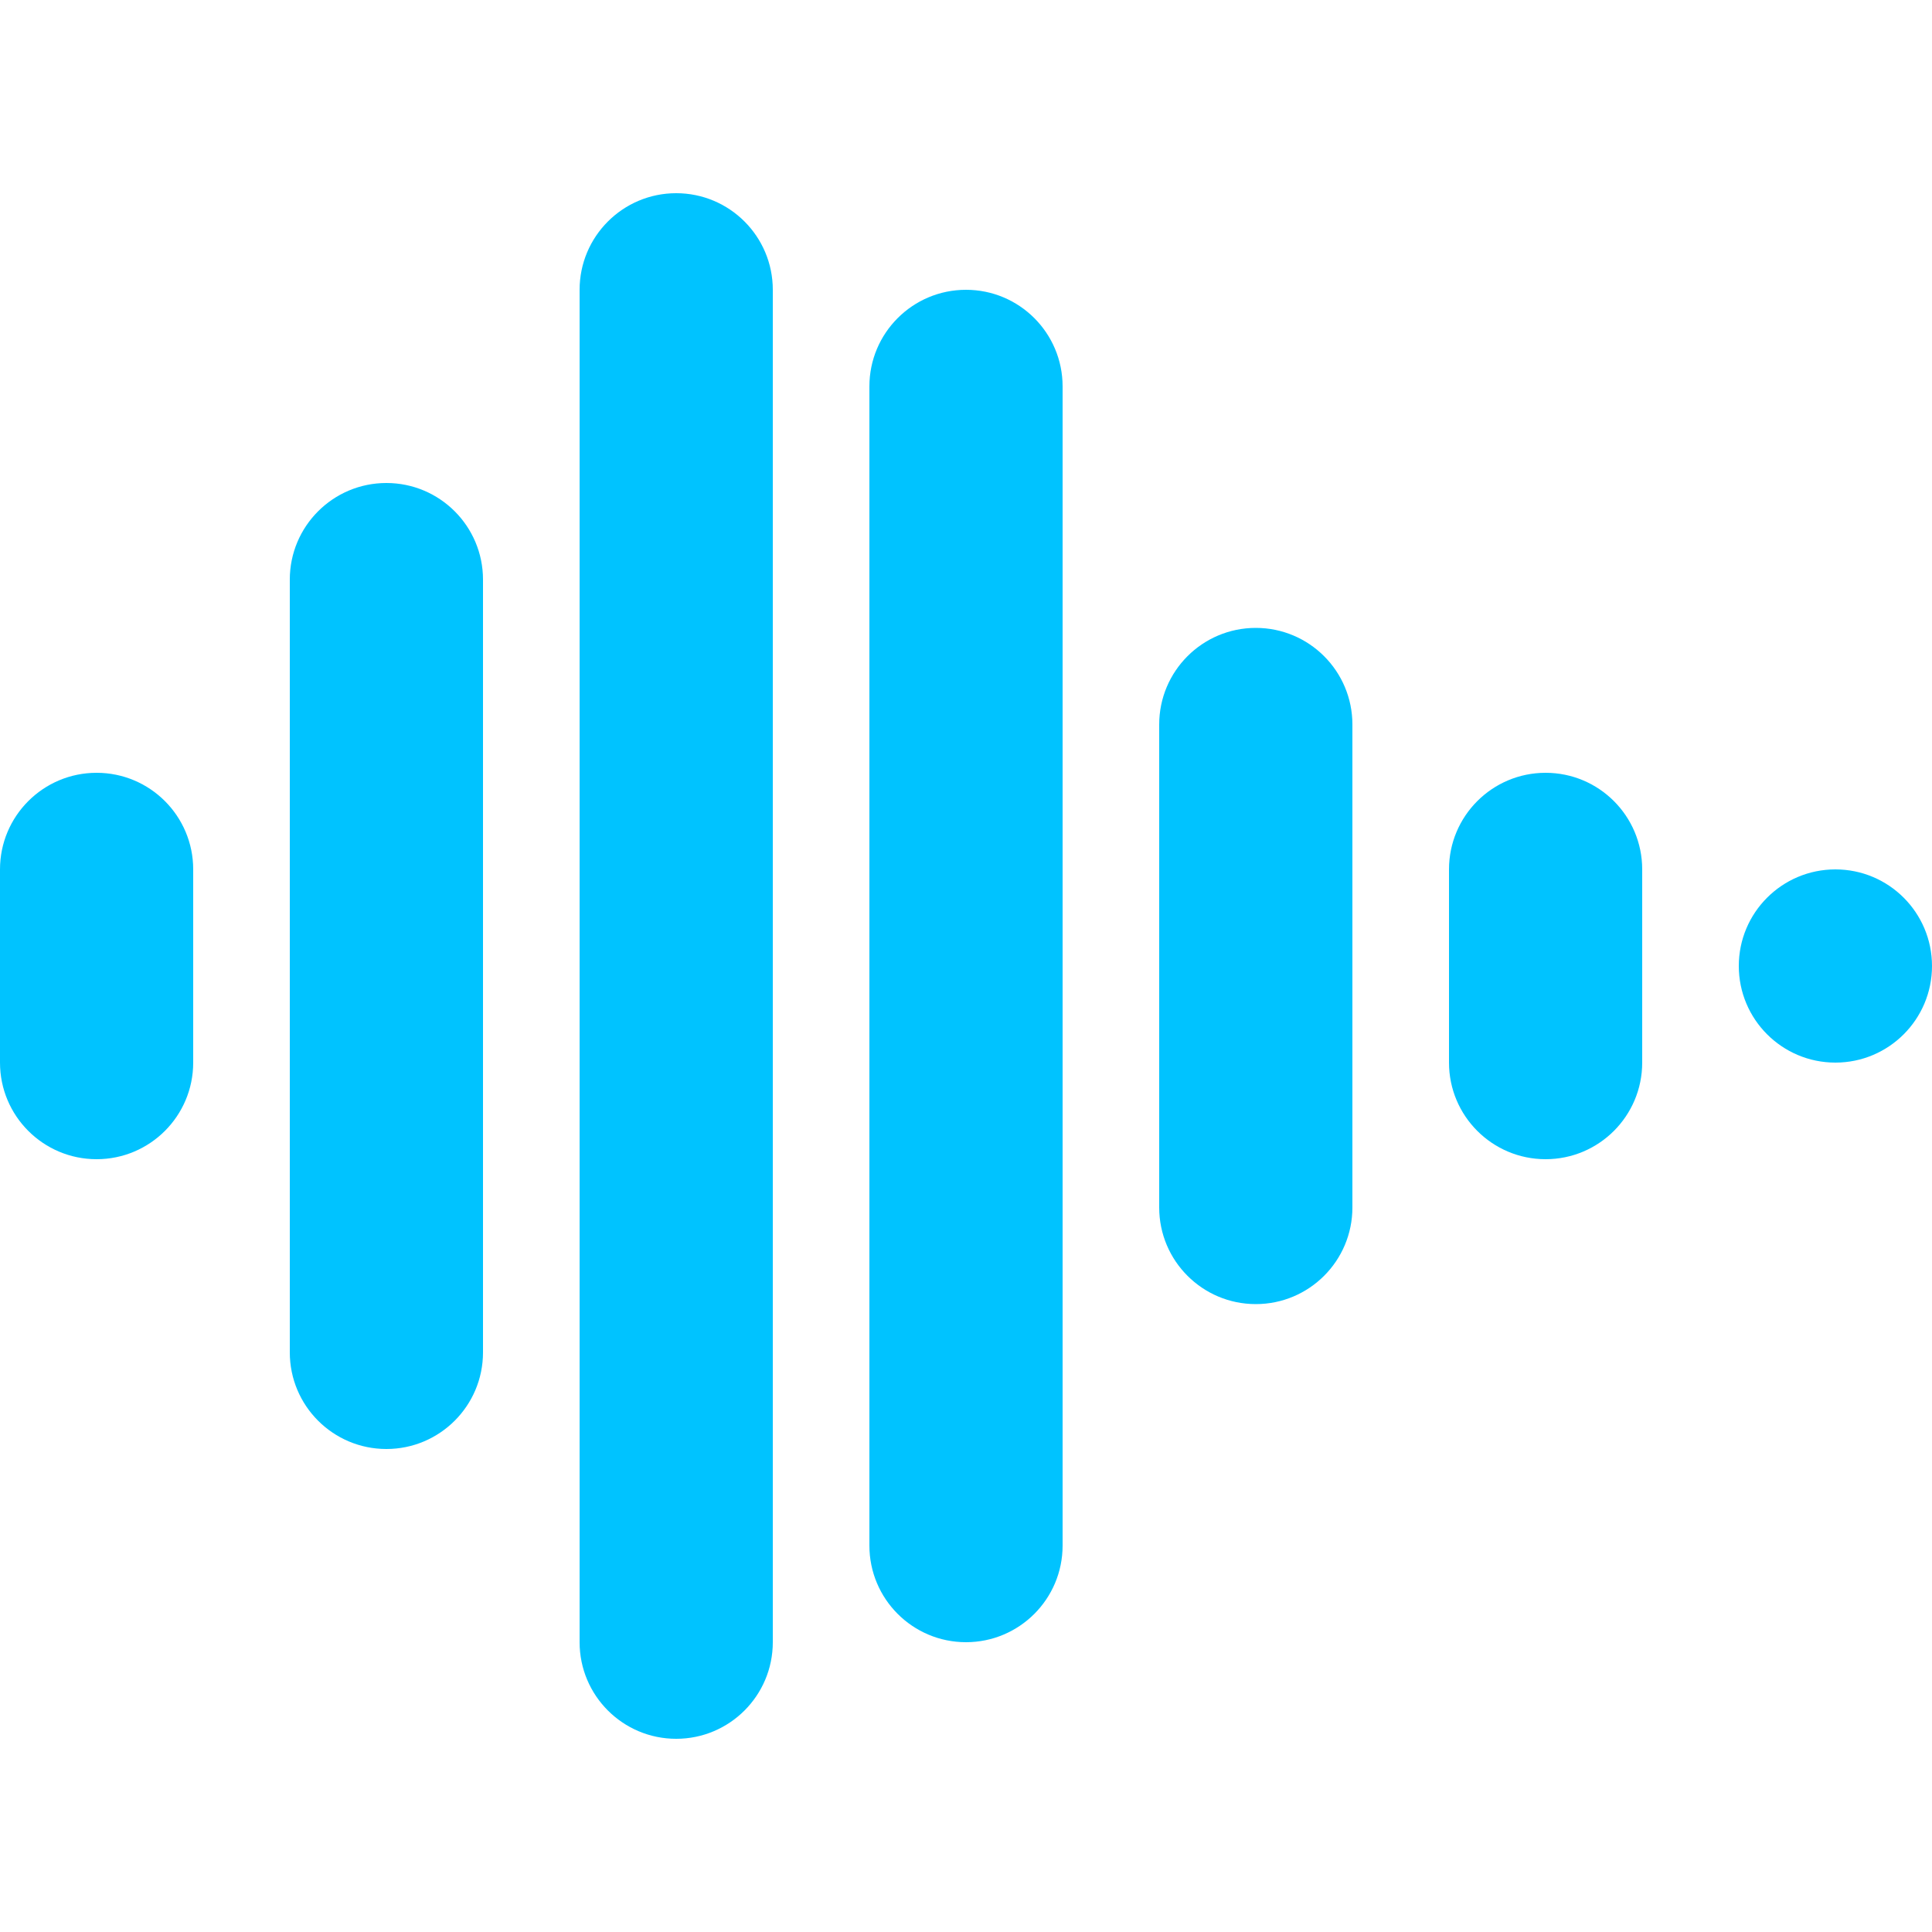
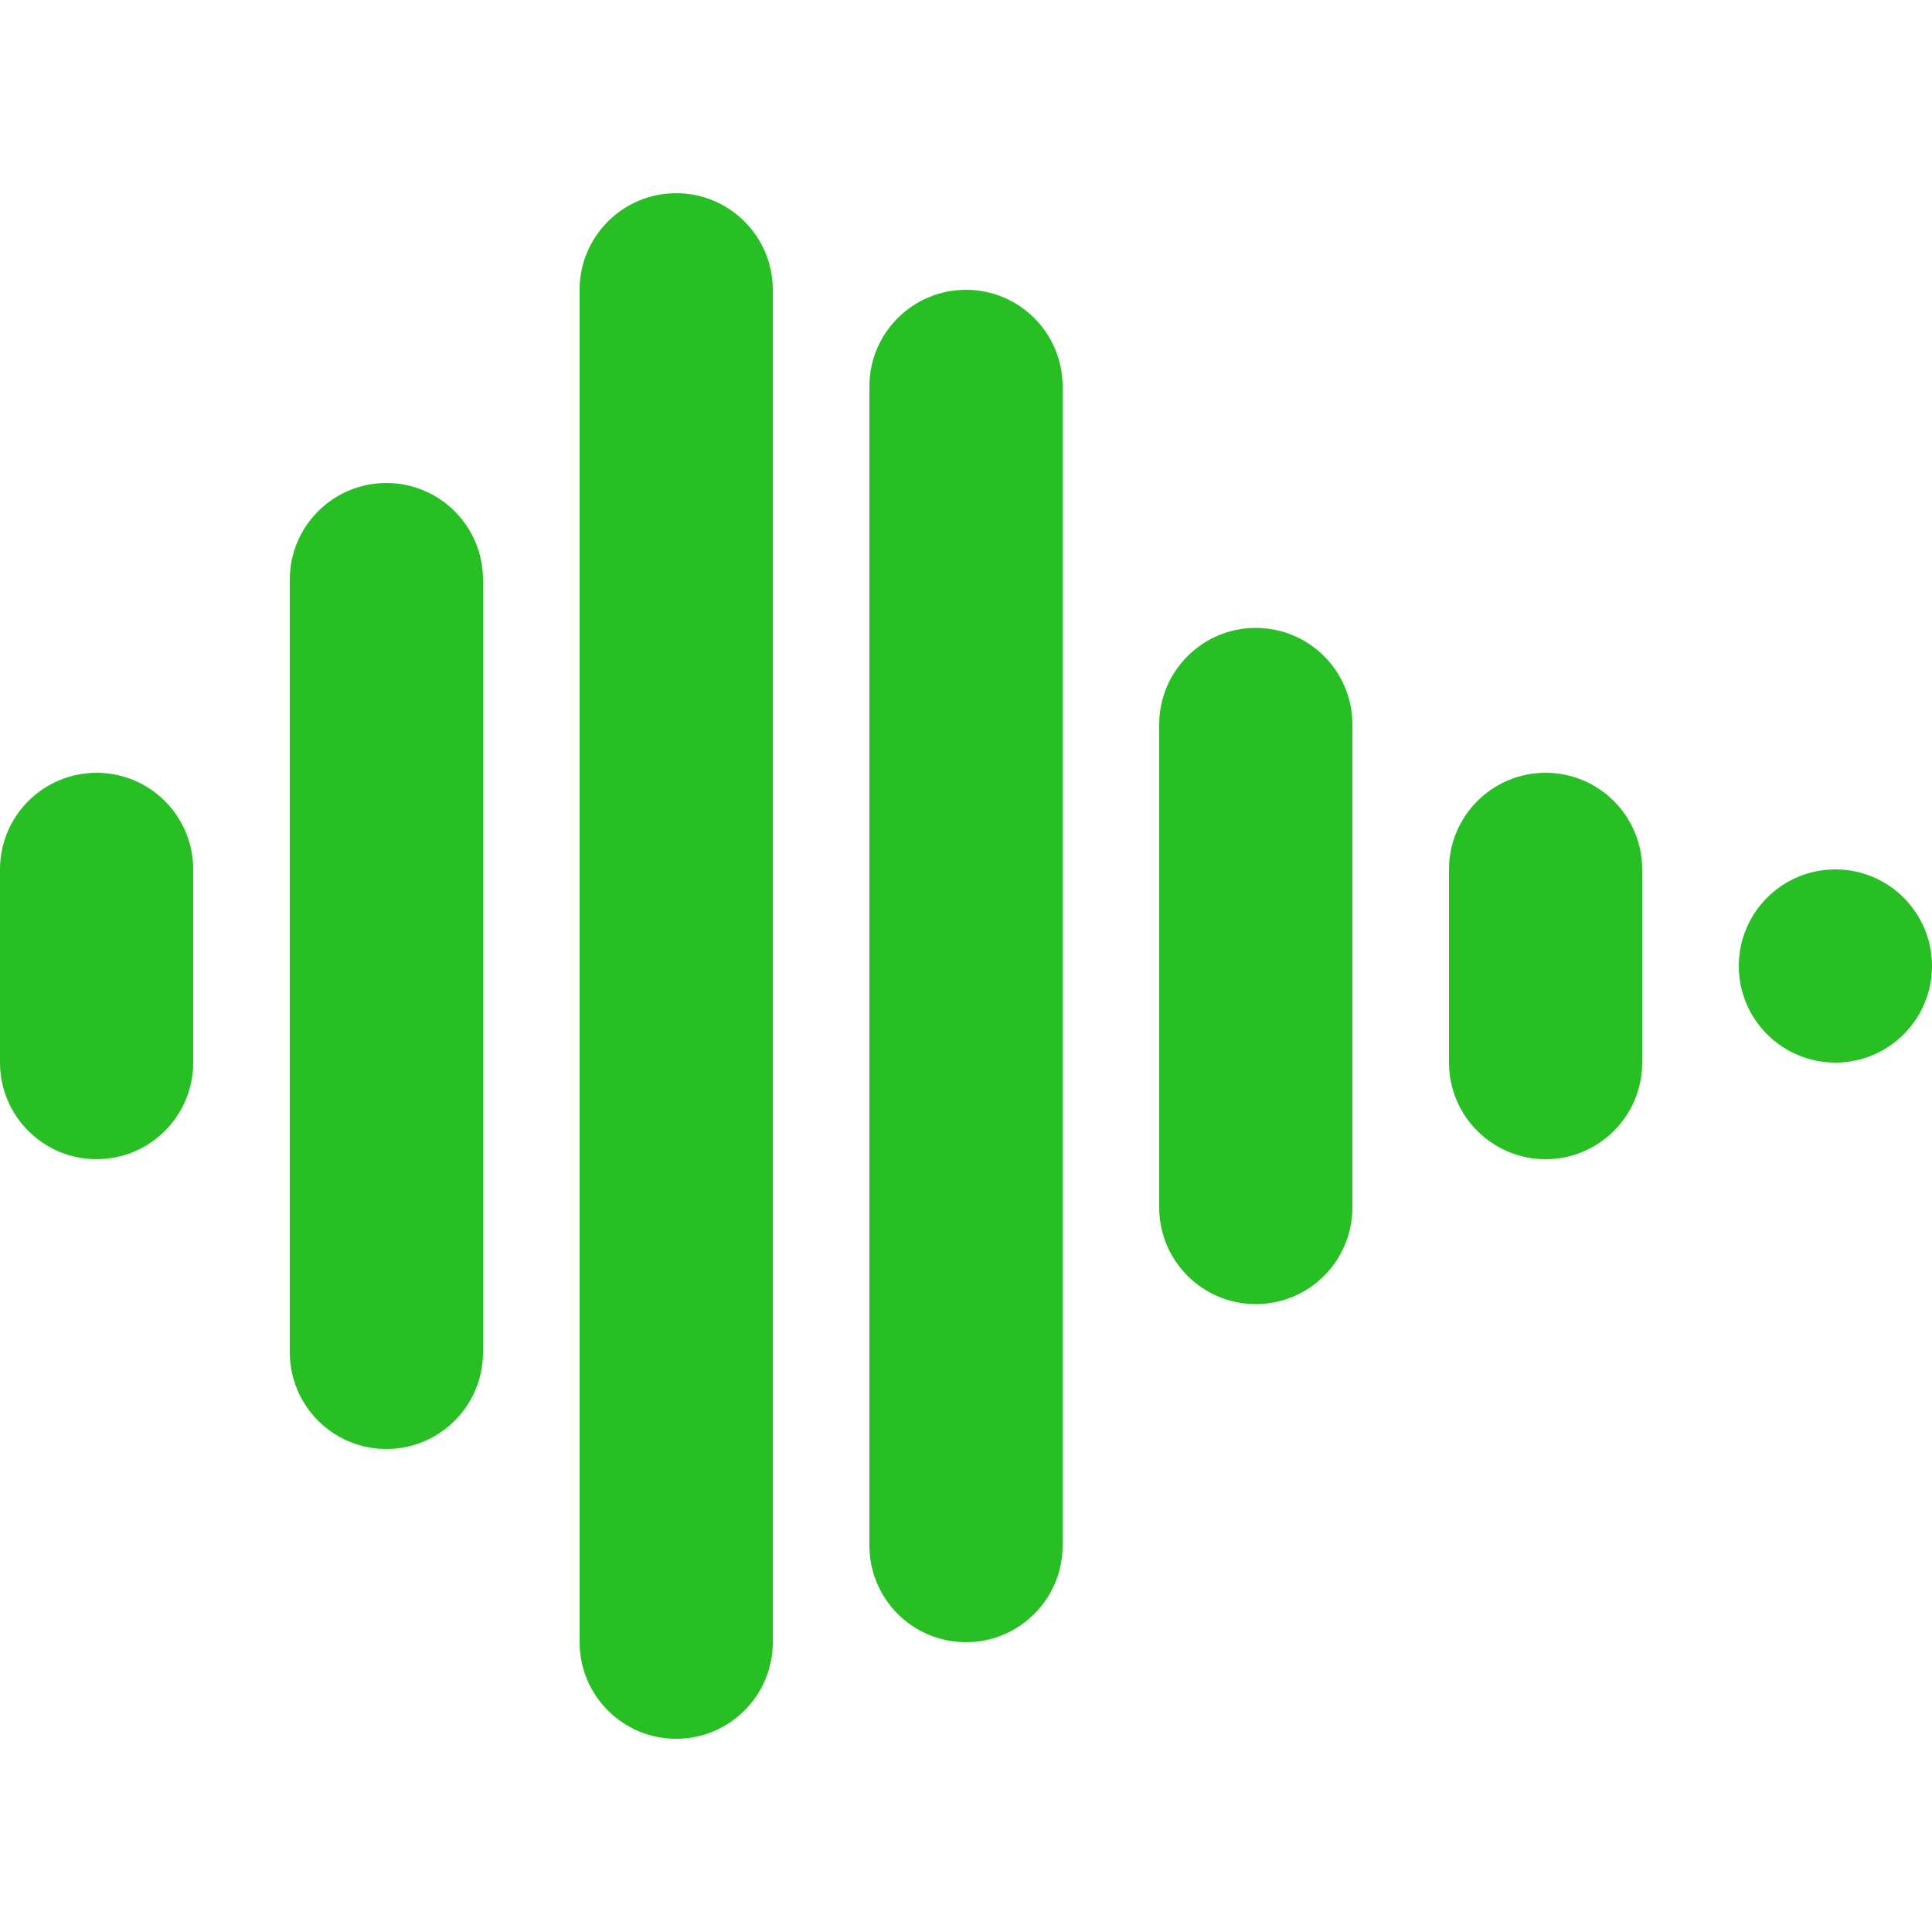
<svg xmlns="http://www.w3.org/2000/svg" width="20px" height="20px" viewBox="0 0 20 20" version="1.1">
  <defs />
  <g id="Page-1" stroke="none" stroke-width="1" fill="none" fill-rule="evenodd">
-     <g id="modify" fill="#00c3ff">
+     <g id="modify" fill="#27bf24">
      <rect x="0" y="8" width="2" height="4" rx="1" />
      <rect x="3" y="5" width="2" height="10" rx="1" />
      <rect x="6" y="2" width="2" height="16" rx="1" />
      <rect x="9" y="3" width="2" height="14" rx="1" />
      <rect x="12" y="6.5" width="2" height="7" rx="1" />
      <rect x="15" y="8" width="2" height="4" rx="1" />
      <rect x="18" y="9" width="2" height="2" rx="1" />
    </g>
  </g>
</svg>
